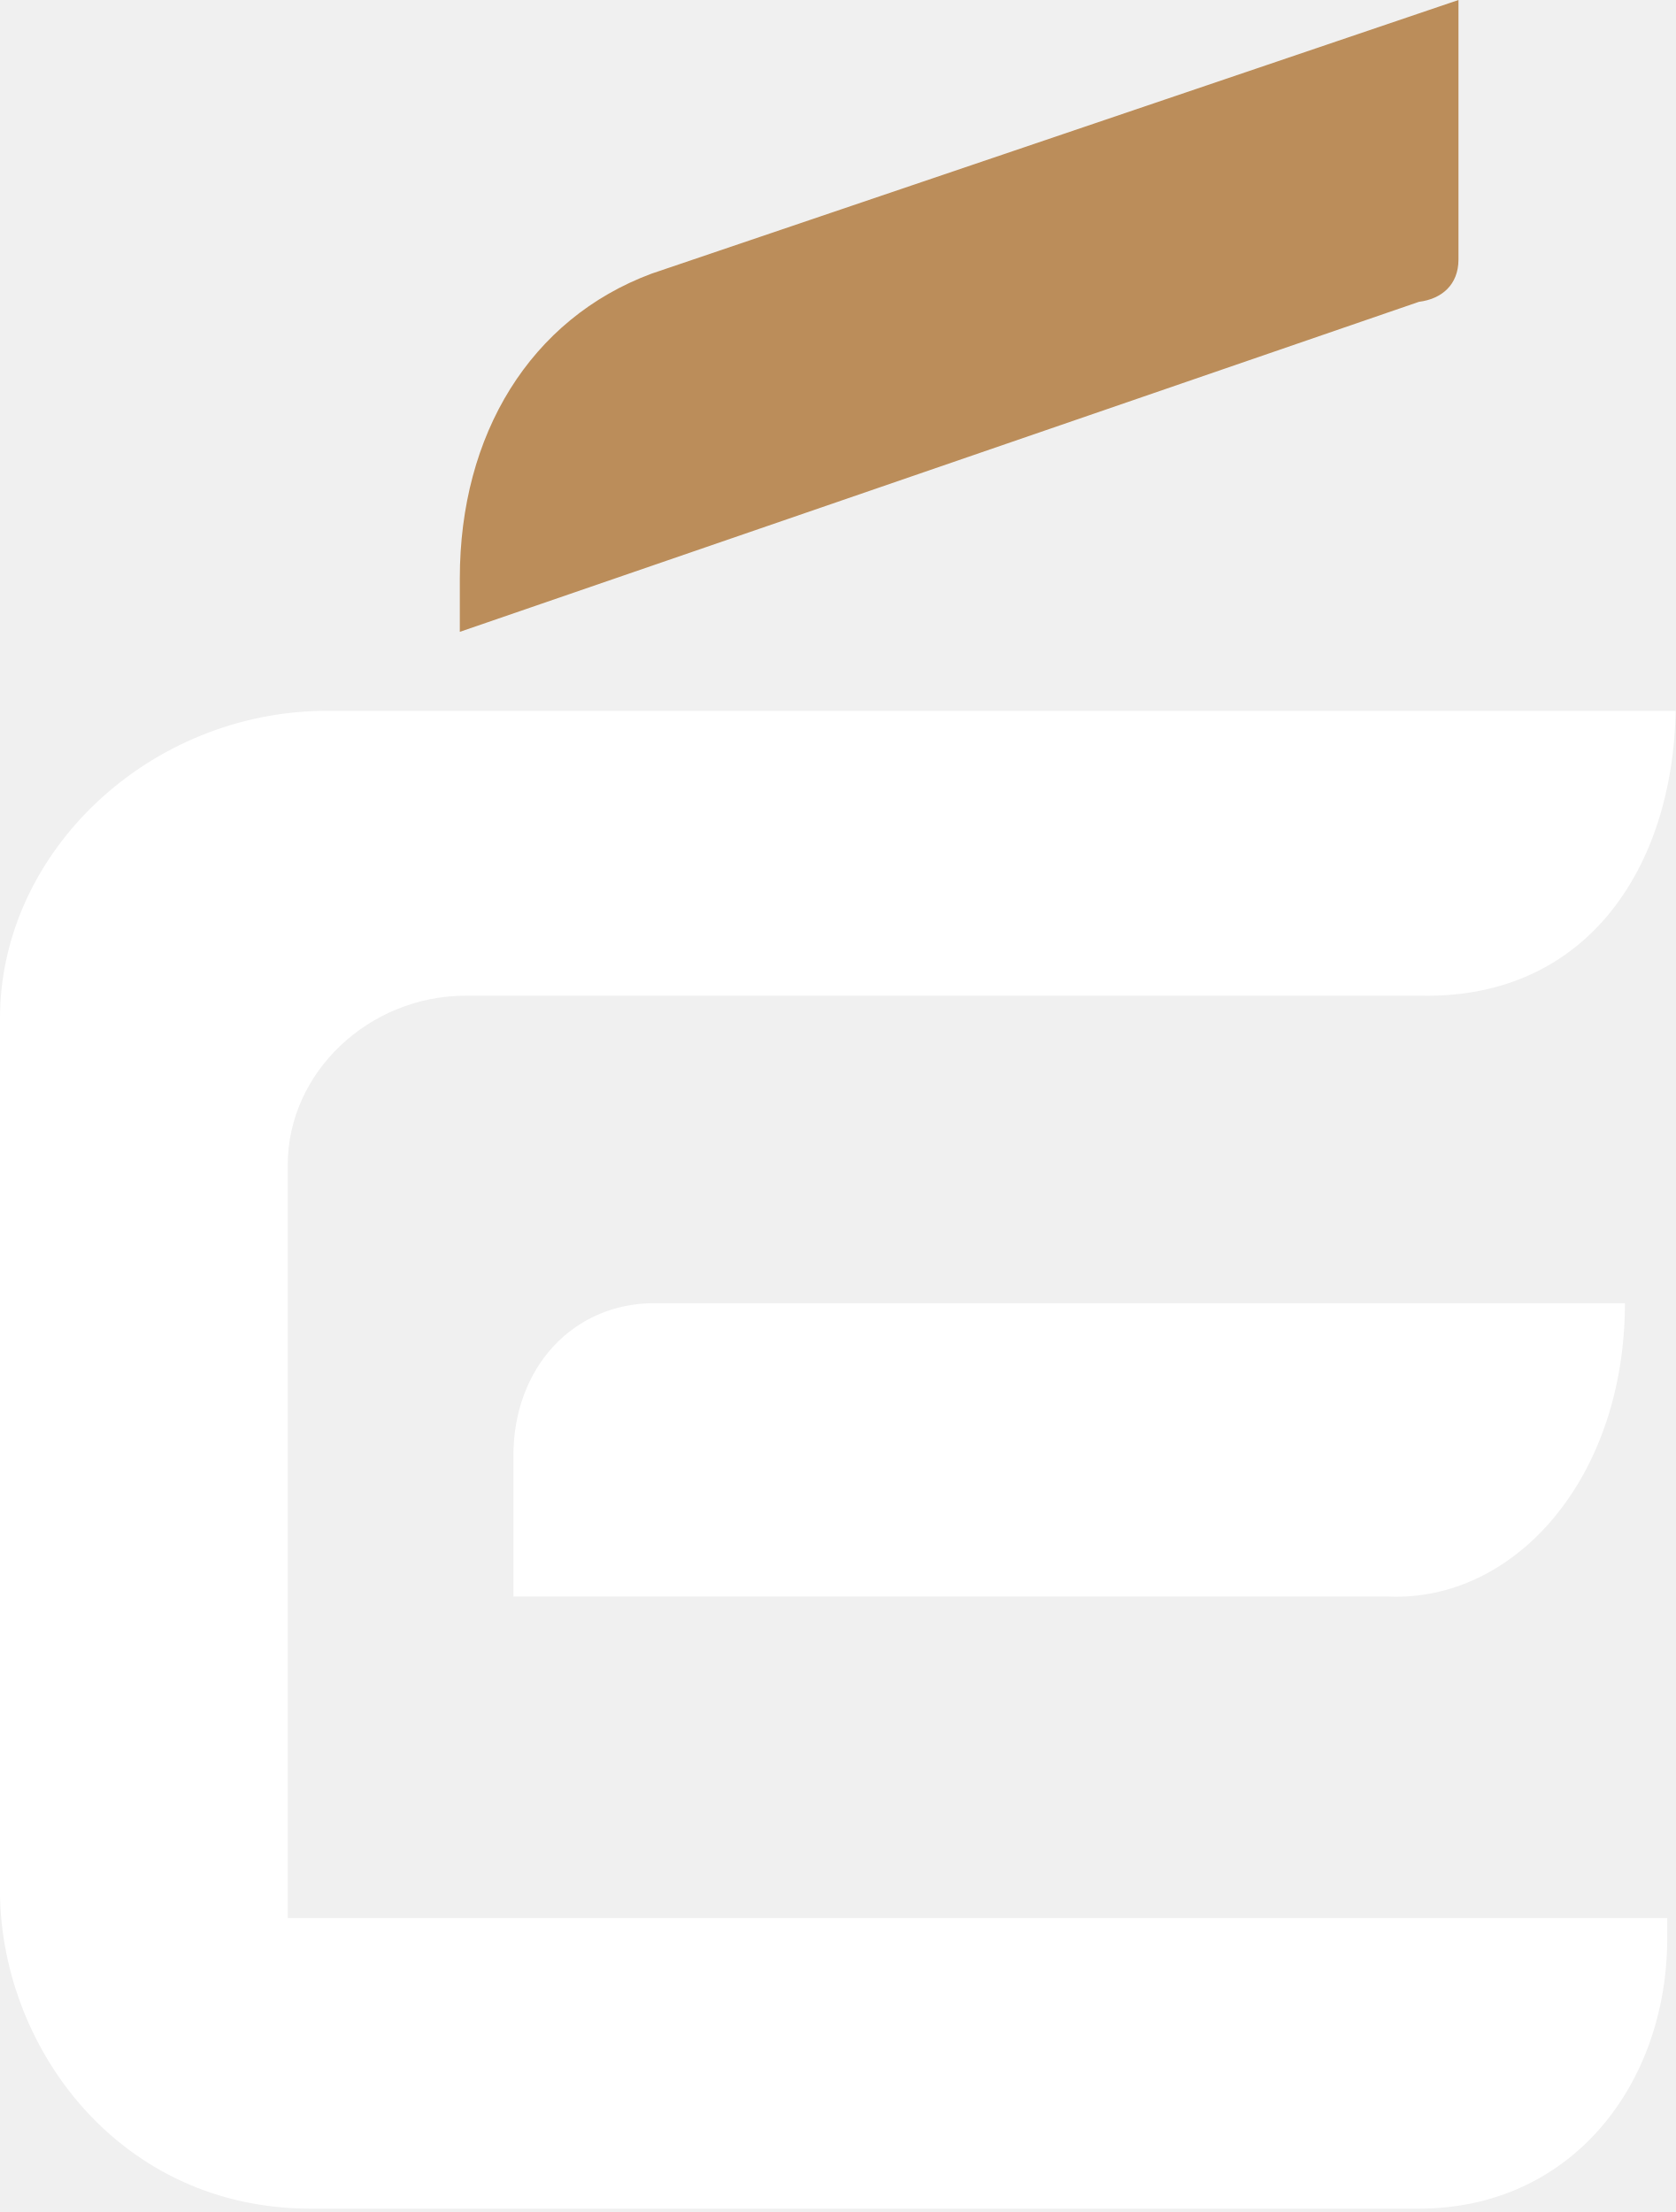
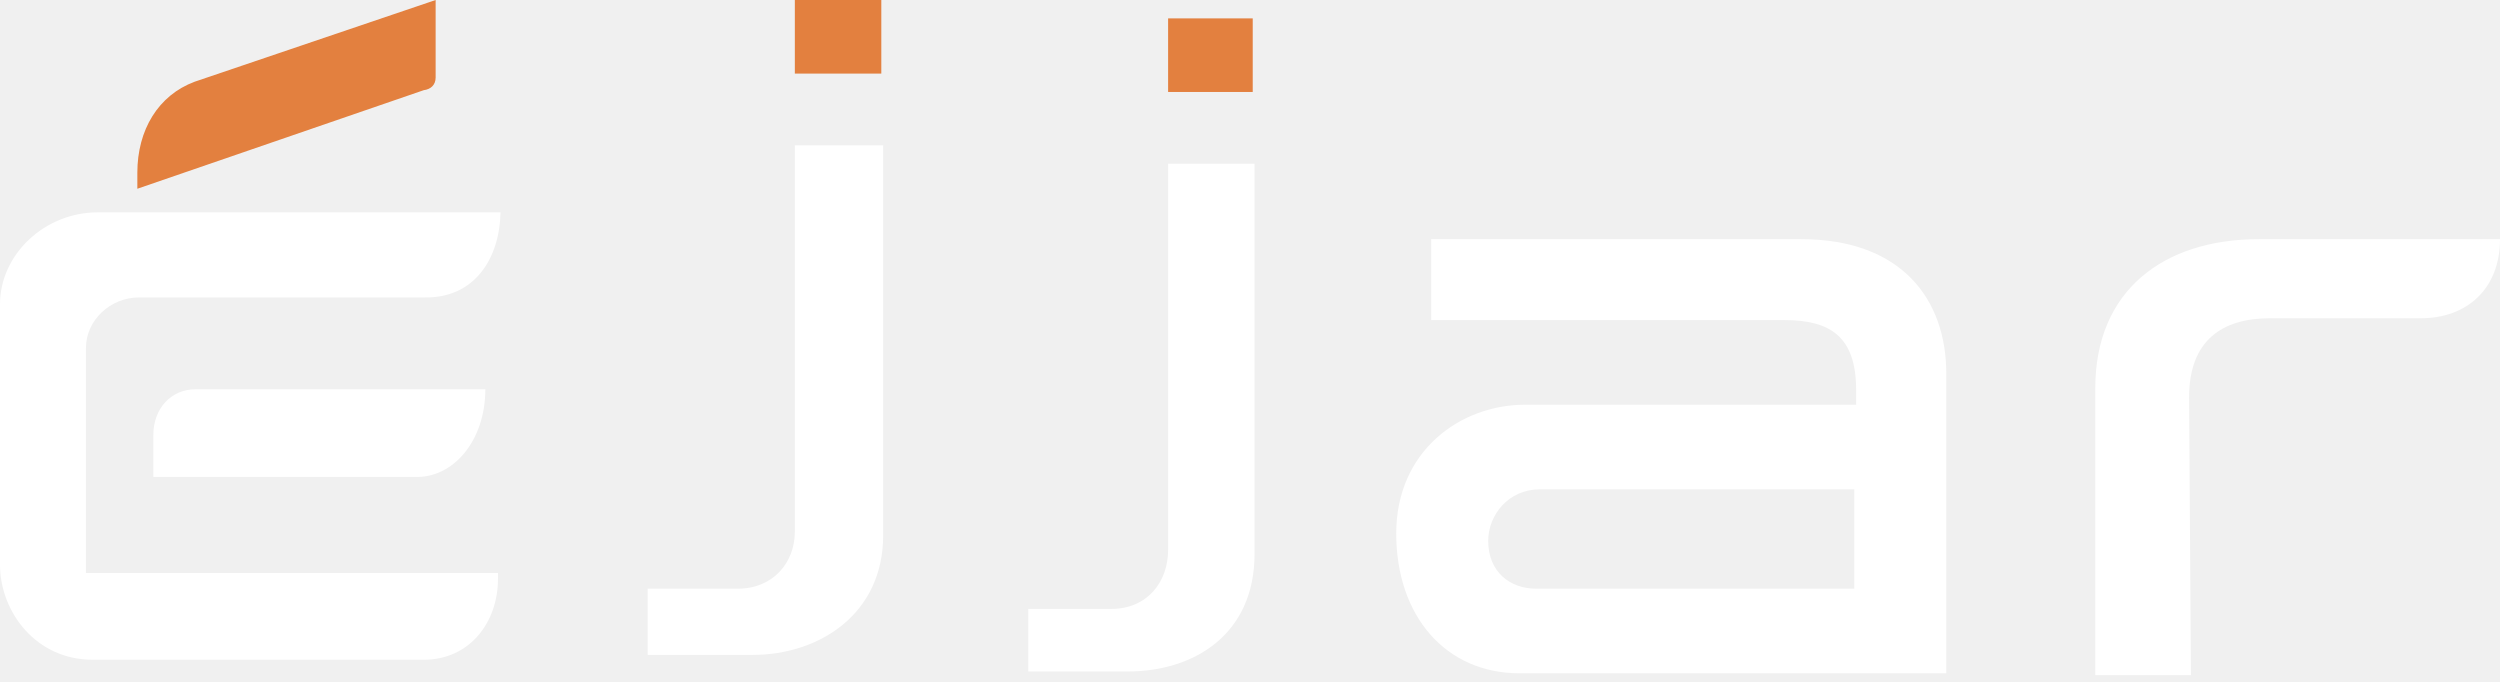
- <svg xmlns="http://www.w3.org/2000/svg" width="203" height="268" viewBox="0 0 203 268" fill="none">
-   <path d="M176.685 31.441V0L78.944 33.15C64.249 38.618 55.705 52.63 55.705 70.059V76.552L171.9 36.567C174.634 36.226 176.685 34.517 176.685 31.441Z" fill="#BB8D5A" />
-   <path d="M34.859 141.143C34.859 129.865 44.769 120.638 56.389 120.638H172.242C192.406 120.98 202.658 104.918 203 86.121H39.643C18.113 86.121 0 103.209 0 123.372V229.657C0.342 248.453 14.695 267.591 37.593 267.591H171.901C190.355 267.591 201.975 252.554 201.975 234.783V232.391H34.859V141.143Z" fill="white" />
-   <path d="M62.198 176.343V193.431H168.141C183.52 194.114 196.848 179.077 196.848 157.889H79.286C69.375 157.889 62.198 165.749 62.198 176.343Z" fill="white" />
+ <svg xmlns="http://www.w3.org/2000/svg" width="110" height="30" viewBox="0 0 110 30" fill="none">
+   <path d="M19.168 3.411V0L8.564 3.596C6.97 4.189 6.043 5.709 6.043 7.6V8.305L18.648 3.967C18.945 3.93 19.168 3.745 19.168 3.411Z" fill="#E3803F" />
+   <path d="M3.782 15.312C3.782 14.088 4.857 13.087 6.117 13.087H18.686C20.873 13.124 21.985 11.382 22.022 9.343H4.301C1.965 9.343 0 11.197 0 13.384V24.914C0.037 26.953 1.594 29.029 4.078 29.029H18.648C20.651 29.029 21.911 27.398 21.911 25.47V25.211H3.782V15.312Z" fill="white" />
+   <path d="M6.748 19.131V20.984H18.241C19.909 21.058 21.355 19.427 21.355 17.128H8.601C7.526 17.128 6.748 17.981 6.748 19.131Z" fill="white" />
+   <path d="M34.973 6.395V23.393C34.973 24.769 34.002 25.902 32.464 25.902H28.498V28.816H33.112C36.026 28.816 38.859 27.035 38.859 23.555V6.395H34.973Z" fill="white" />
+   <path d="M38.778 0H34.973V3.238H38.778V0Z" fill="#E3803F" />
+   <path d="M51.397 7.204V24.202C51.397 25.578 50.506 26.793 48.887 26.793H45.245V29.545H49.616C52.53 29.545 55.201 27.926 55.201 24.364V7.204H51.397Z" fill="white" />
+   <path d="M55.12 0.809H51.397V4.047H55.12V0.809Z" fill="#E3803F" />
+   <path d="M79.241 10.523H62.972V14.084H78.513C80.536 14.084 81.67 14.813 81.67 17.16V17.808H67.1C64.267 17.808 61.434 19.831 61.434 23.474C61.434 27.116 63.619 29.625 66.857 29.625H85.636V16.432C85.636 13.194 83.693 10.523 79.241 10.523ZM81.589 25.902H67.585C66.452 25.902 65.481 25.174 65.481 23.797C65.481 22.664 66.371 21.531 67.747 21.531H81.589V25.902Z" fill="white" />
+   <path d="M99.396 10.523C95.187 10.523 92.192 12.789 92.192 17.079V29.706H96.401L96.32 17.484C96.32 14.975 97.778 14.003 99.882 14.003H106.519C108.543 14.003 110 12.708 110 10.523H99.396Z" fill="white" />
</svg>
